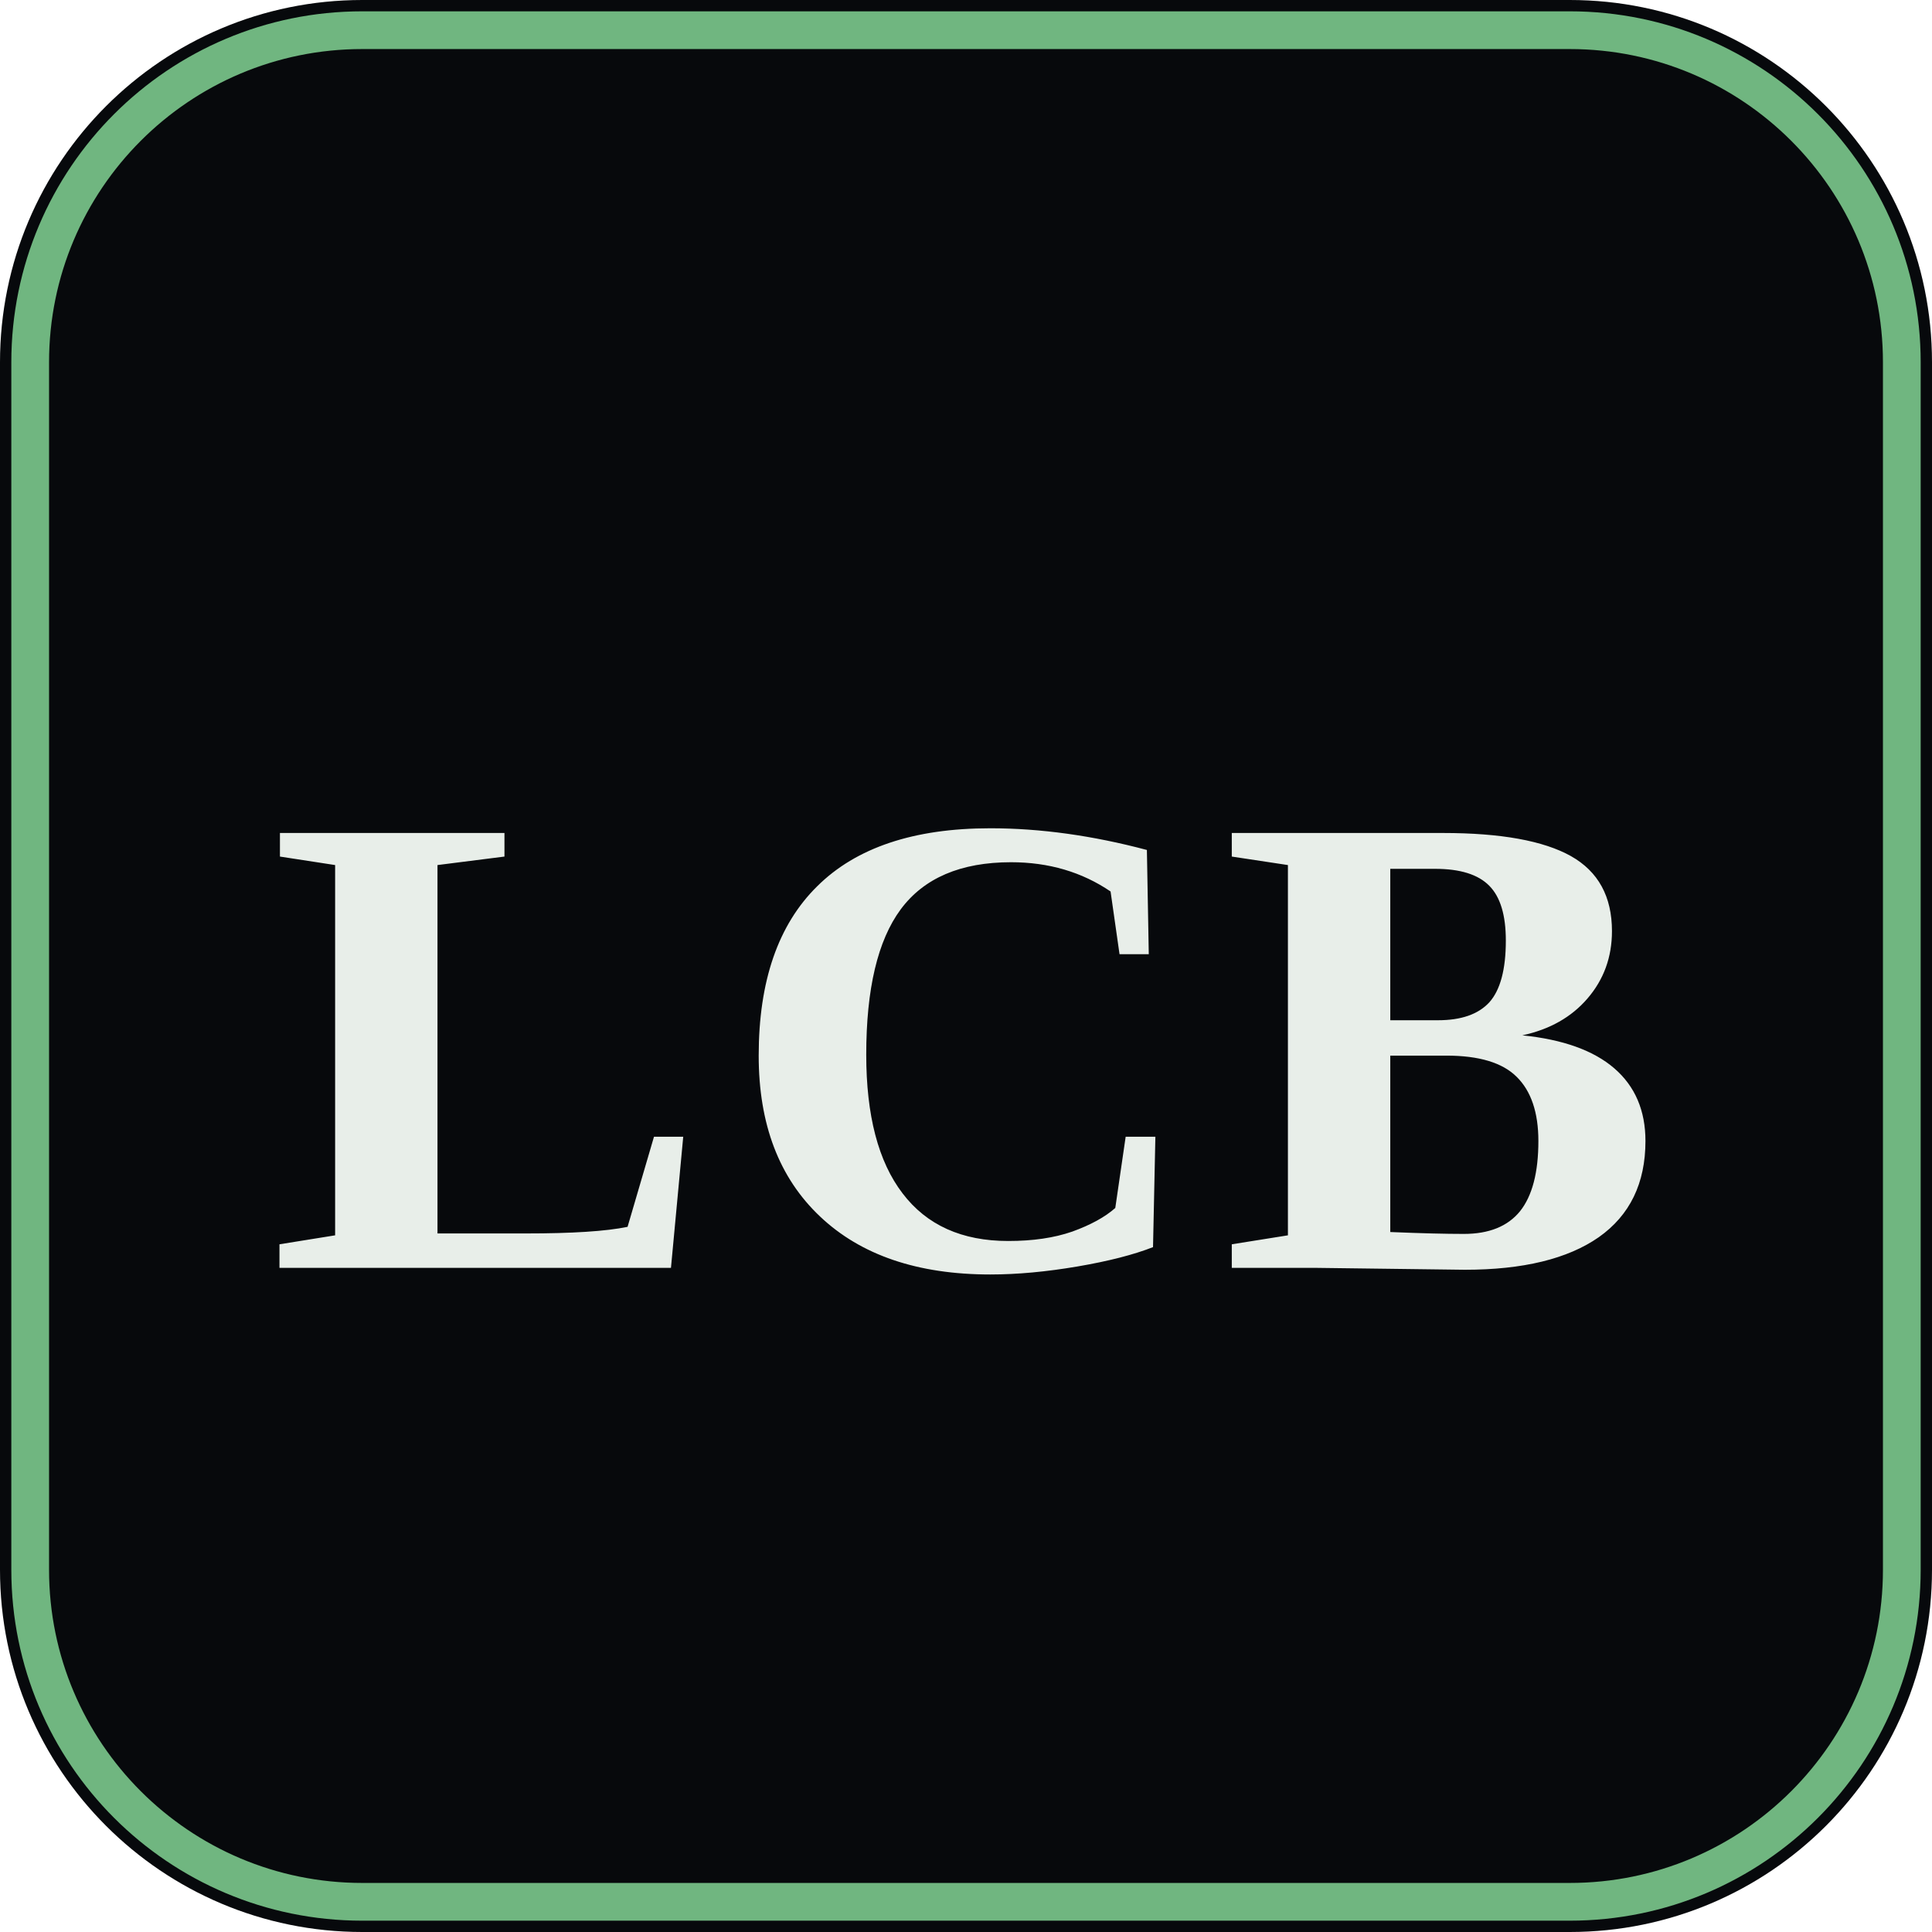
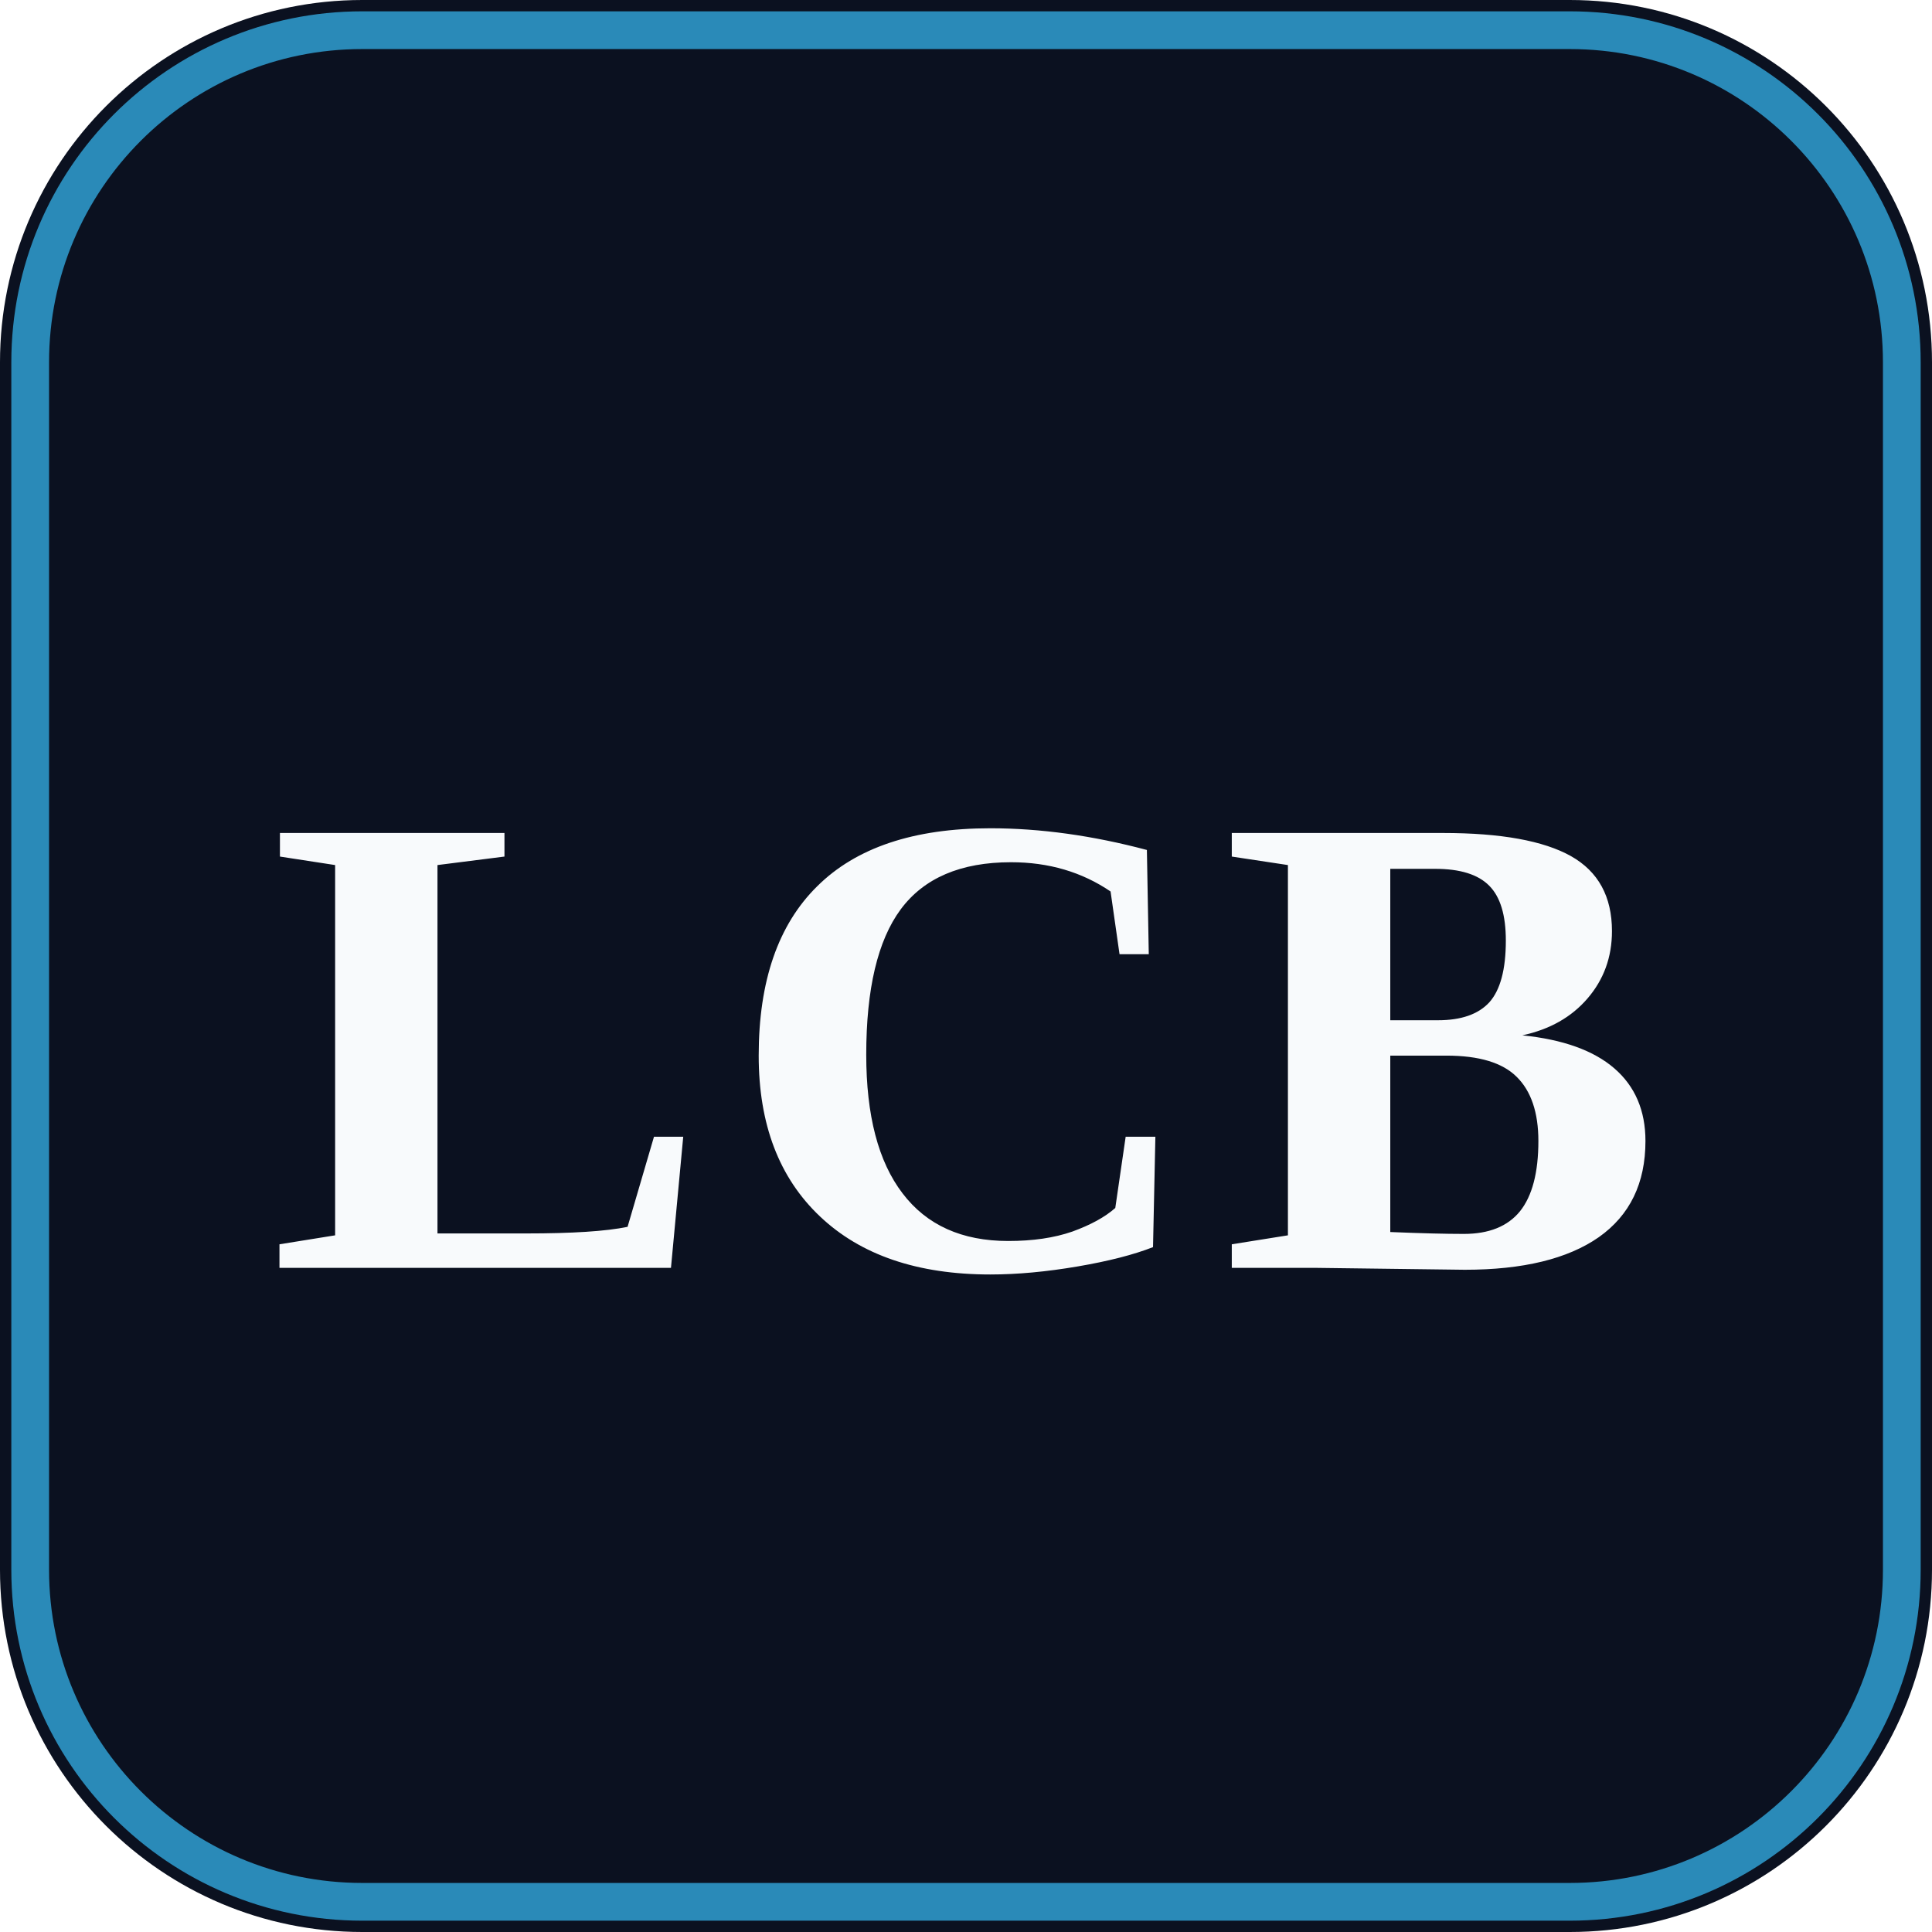
<svg xmlns="http://www.w3.org/2000/svg" viewBox="0 0 64 64" role="img" aria-label="Lucas Confortini Batista">
-   <rect width="64" height="64" rx="12" fill="#07090c" />
-   <rect x="1" y="1" width="62" height="62" rx="11" fill="none" stroke="#9dffb0" stroke-width="1.25" opacity="0.7" />
-   <text x="32" y="42" text-anchor="middle" font-family="Georgia, 'Times New Roman', serif" font-size="22" font-weight="700" fill="#e8eee9" letter-spacing="0.5">LCB</text>
+   <rect width="64" height="64" rx="12" fill="#0B1120" />
+   <rect x="1" y="1" width="62" height="62" rx="11" fill="none" stroke="#38BDF8" stroke-width="1.25" opacity="0.7" />
+   <text x="32" y="42" text-anchor="middle" font-family="Georgia, 'Times New Roman', serif" font-size="22" font-weight="700" fill="#F8FAFC" letter-spacing="0.5">LCB</text>
</svg>
